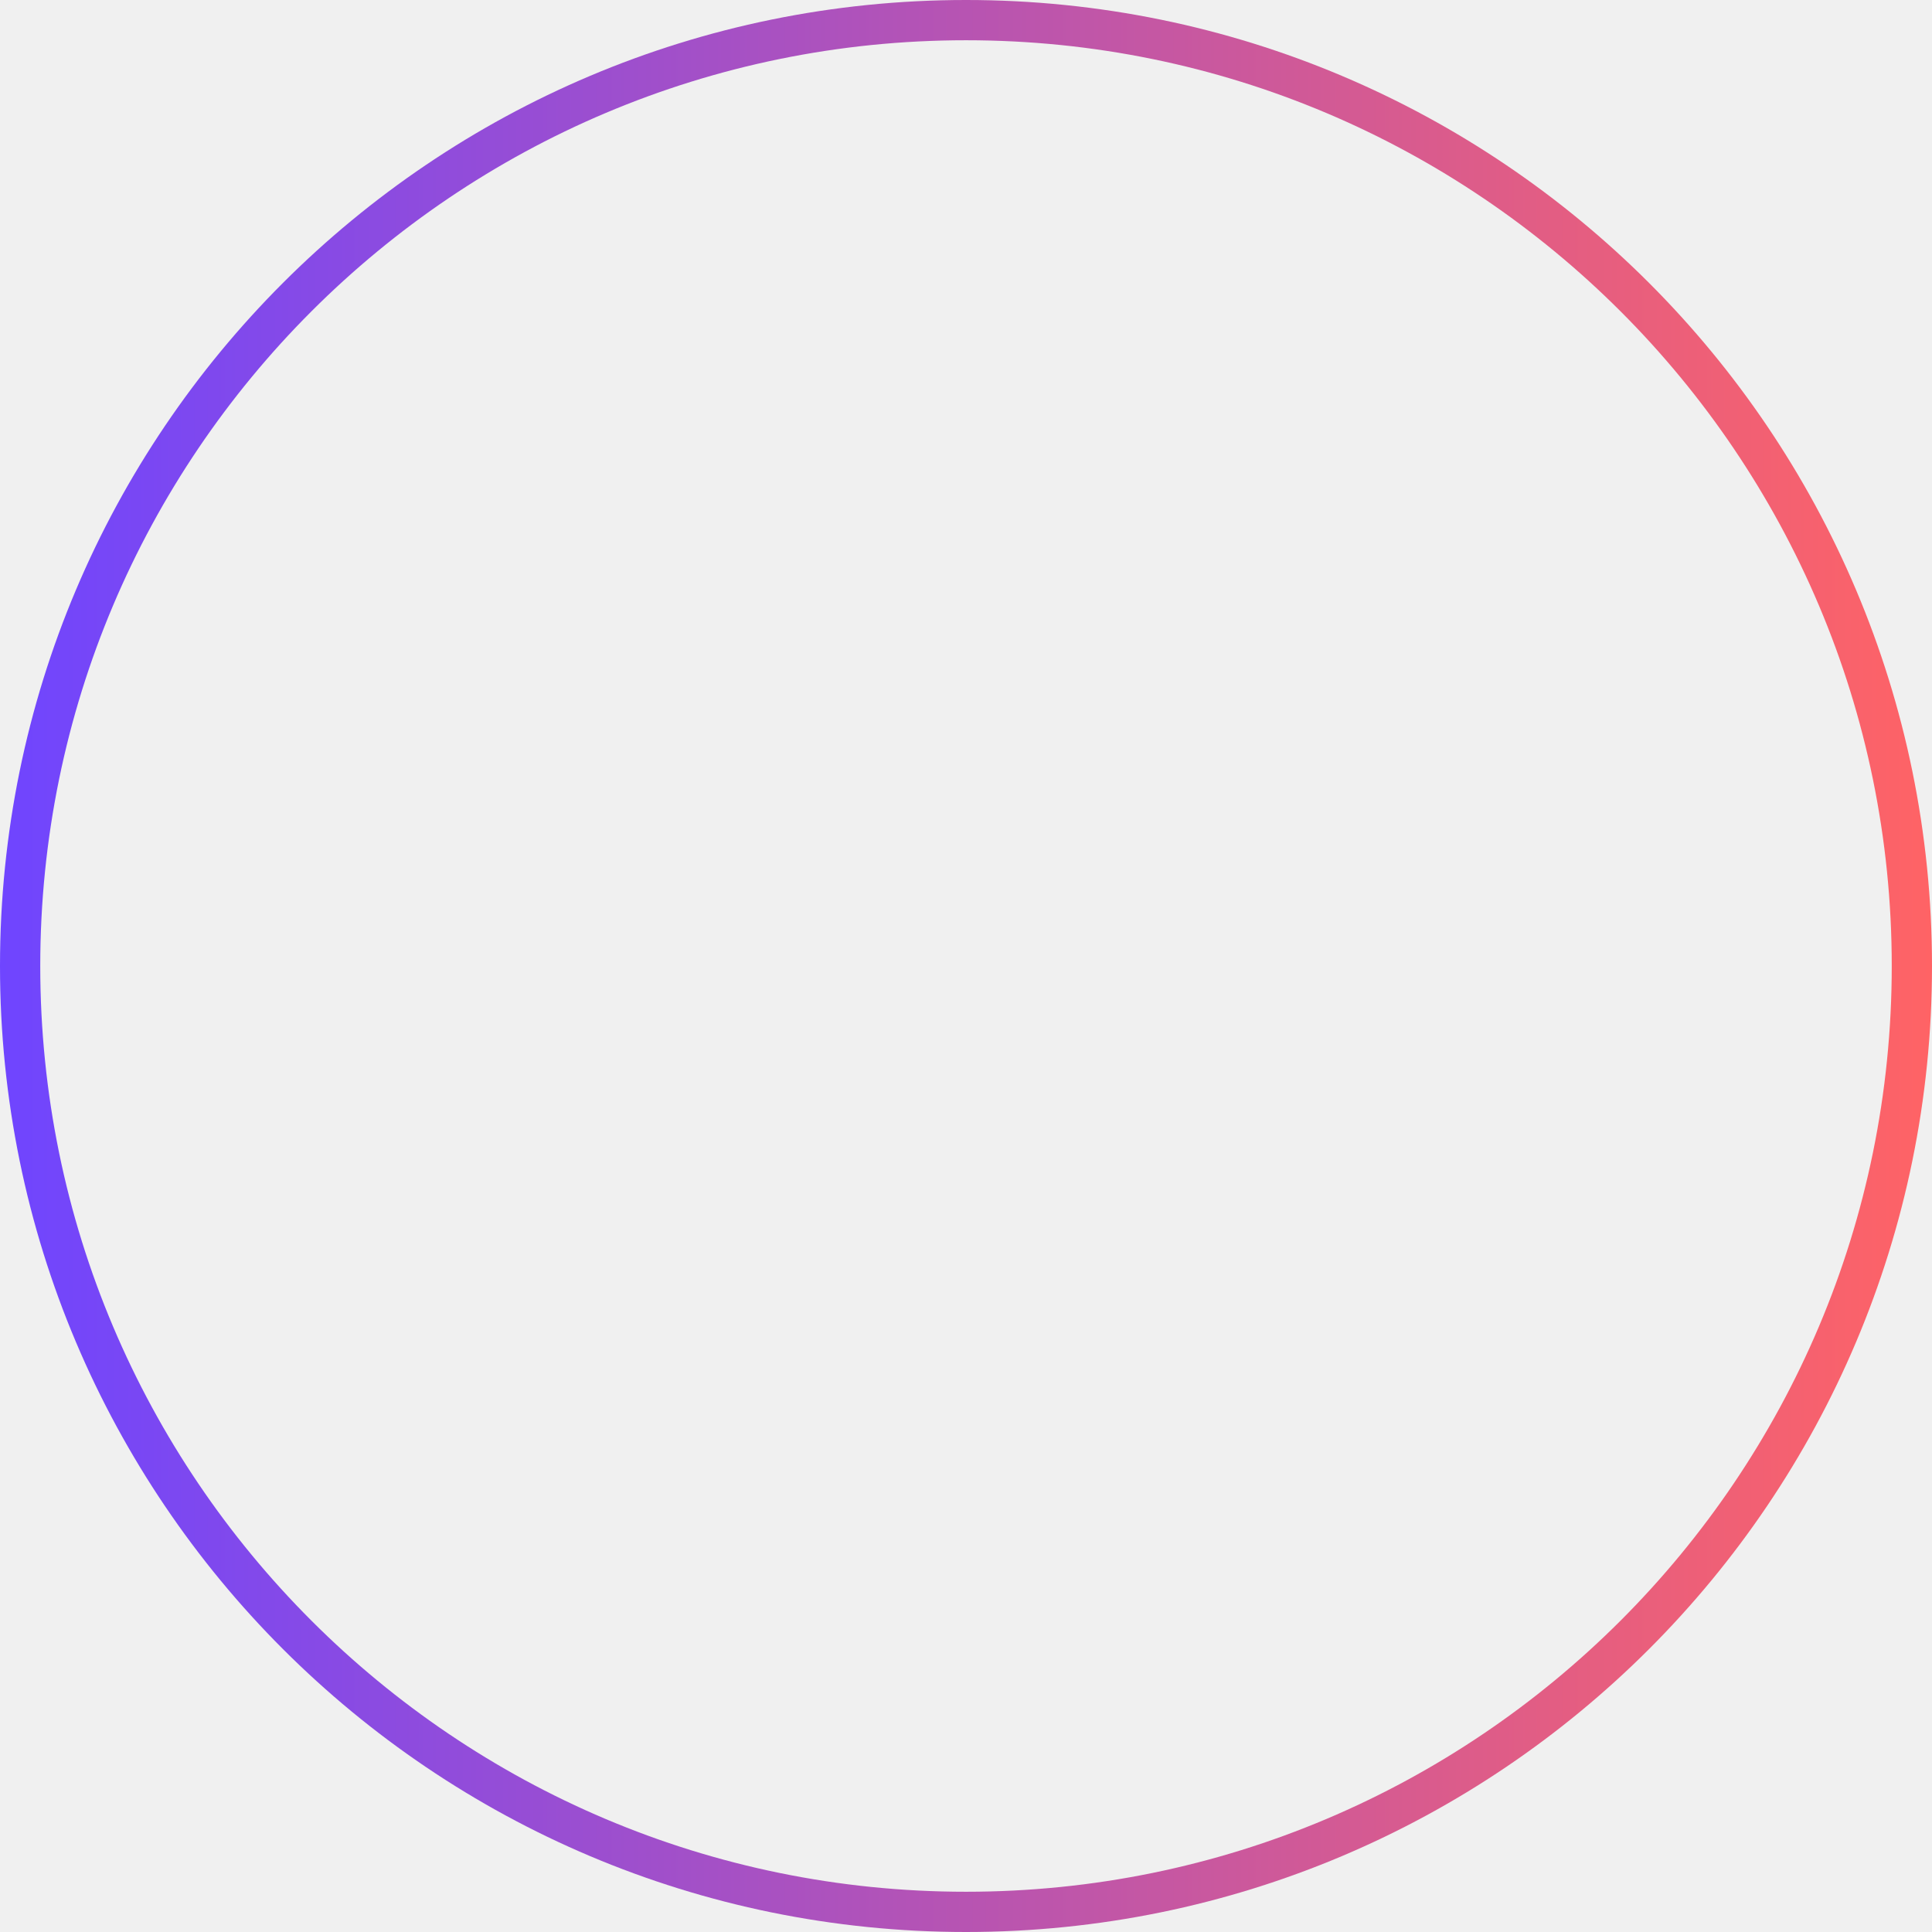
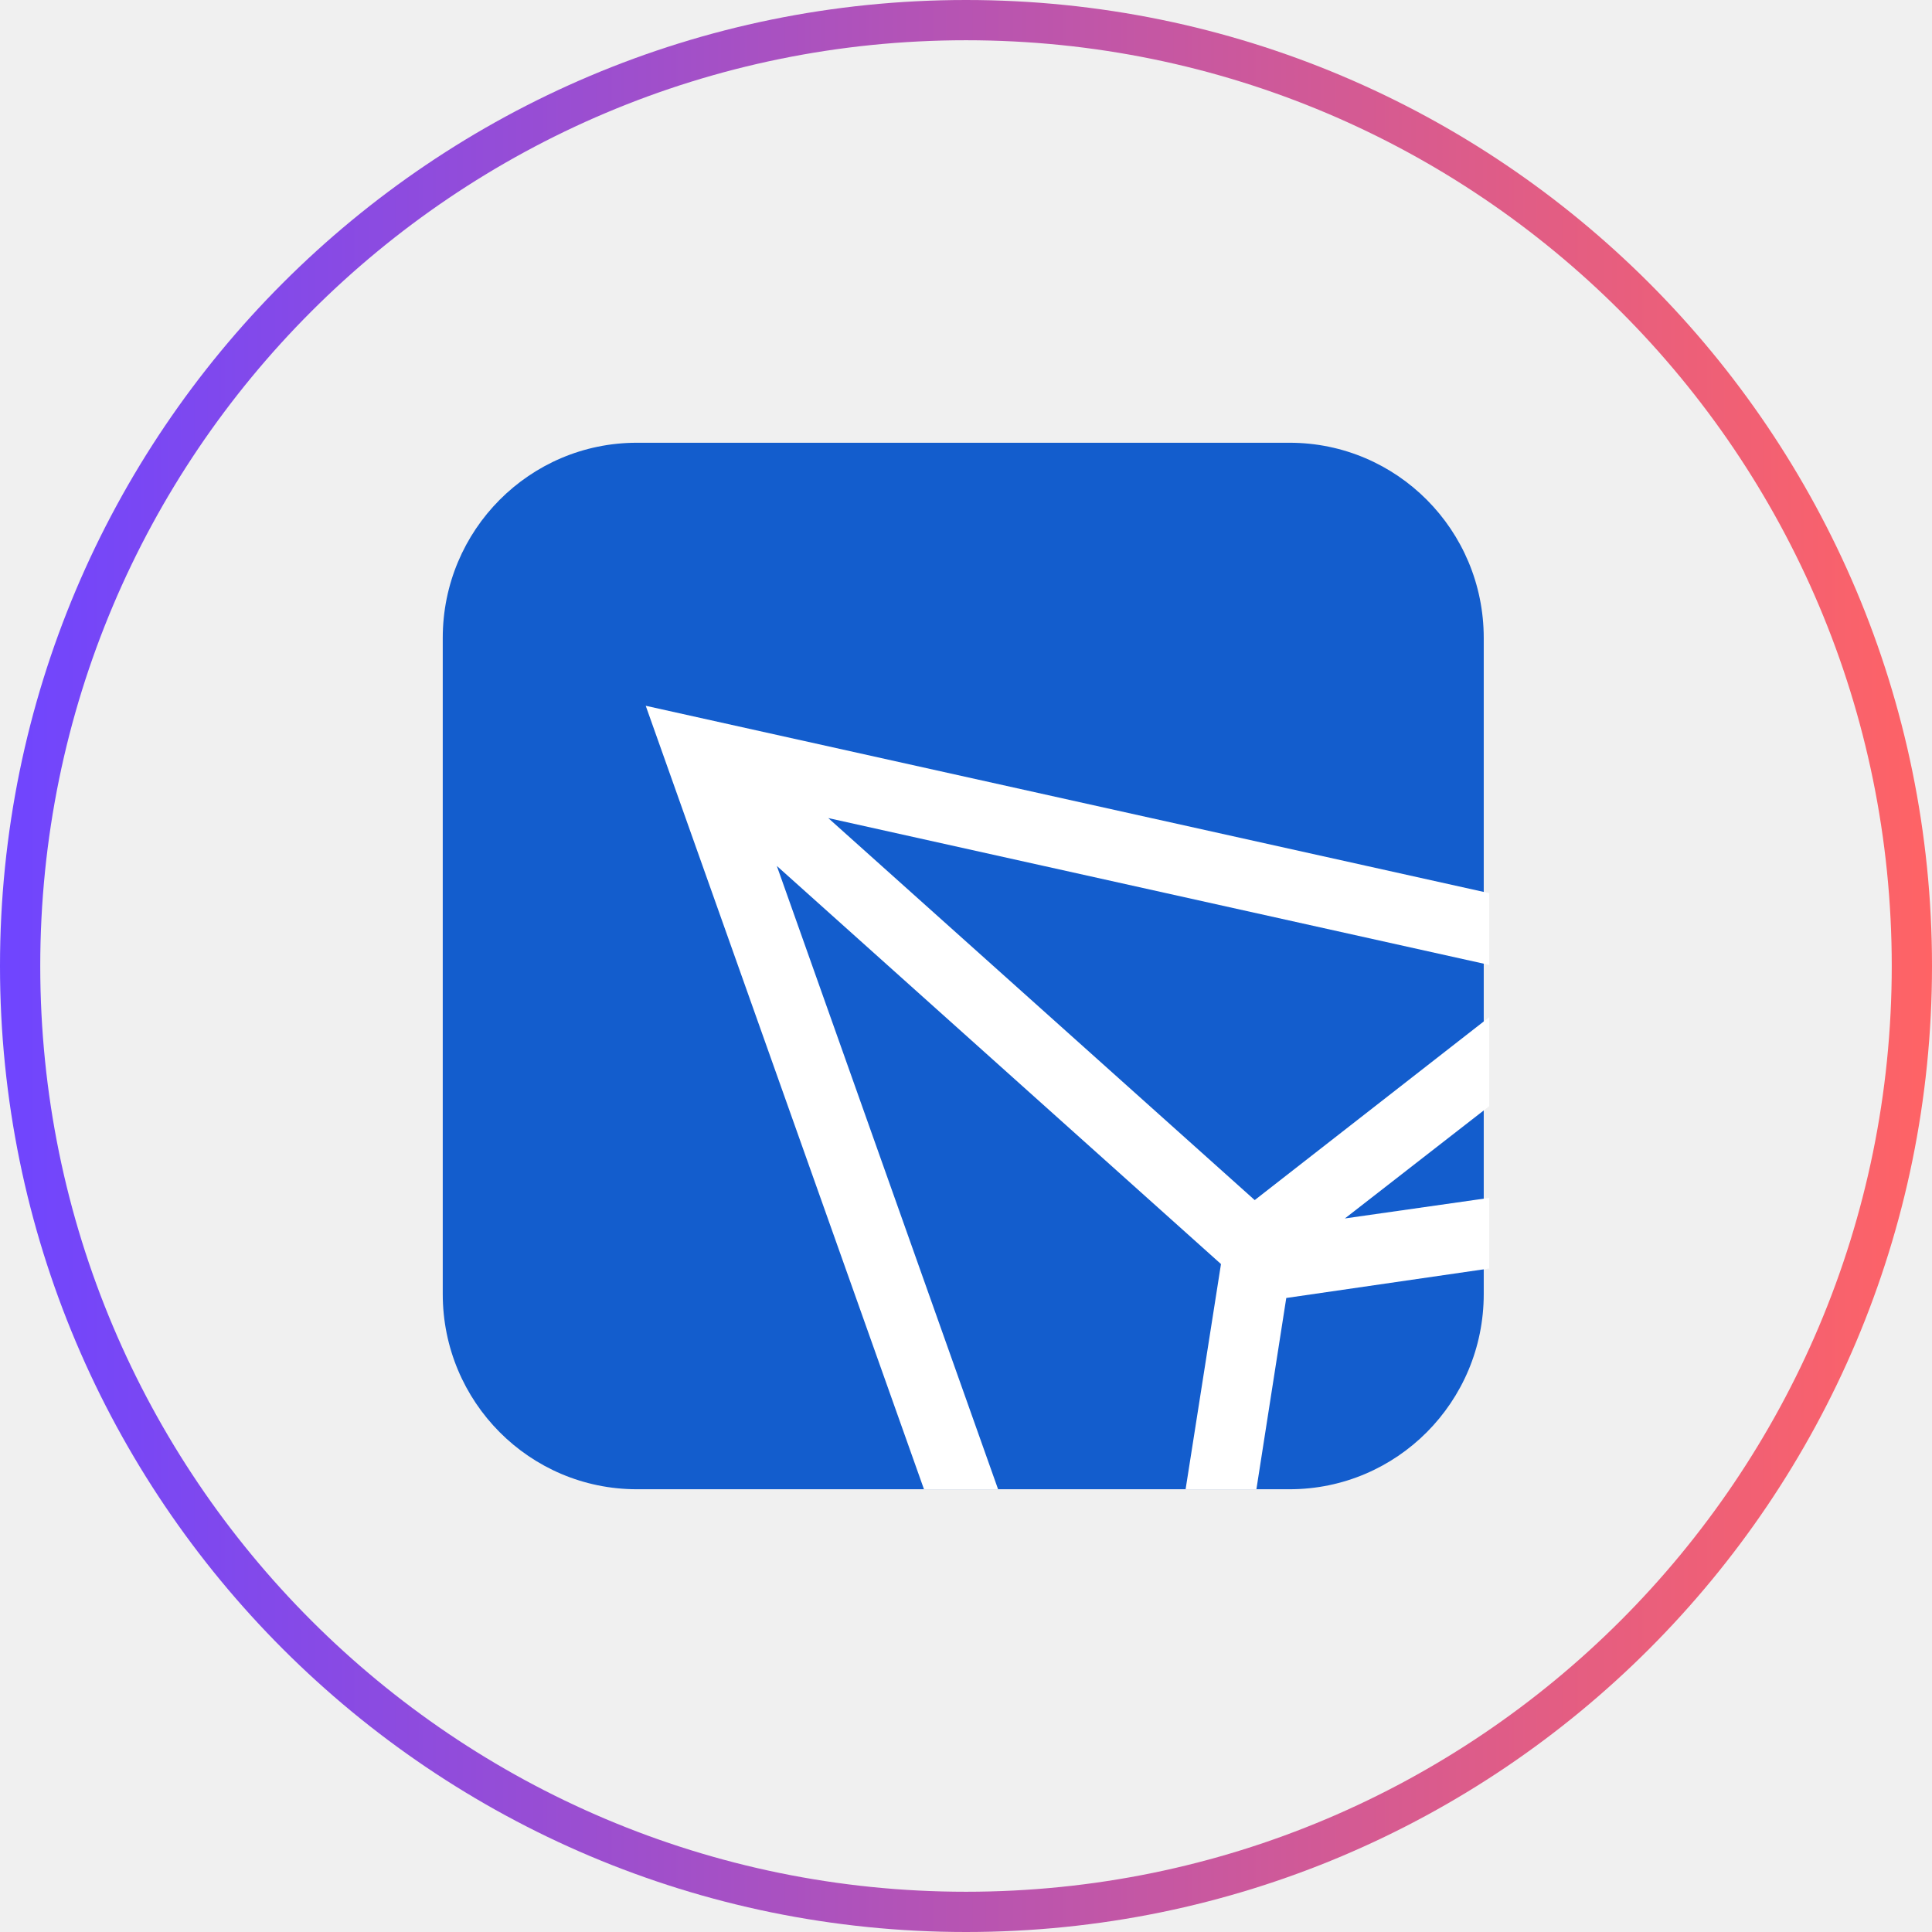
<svg xmlns="http://www.w3.org/2000/svg" width="48" height="48" viewBox="0 0 48 48" fill="none">
-   <mask id="path-1-inside-1" fill="white">
-     <path d="M48 24C48 37.255 37.255 48 24 48C10.745 48 0 37.255 0 24C0 10.745 10.745 0 24 0C37.255 0 48 10.745 48 24Z" />
+   <path d="M32.039 37H15.823C13.158 37 11 34.831 11 32.151V15.849C11 13.169 13.158 11 15.823 11H32.039C34.705 11 36.863 13.169 36.863 15.849V32.151C36.863 34.831 34.705 37 32.039 37Z" fill="#135DCD" />
+   <path d="M19.3 21.514L30.335 31.405L29.456 37H31.215L31.957 32.248L37 31.516V29.761L33.413 30.272L37 27.482V25.271L31.173 29.816L20.578 20.325L37 23.973V22.19L16.043 17.535L22.956 37H24.797L19.3 21.514Z" fill="white" />
+   <mask id="path-3-inside-1_2:39" fill="white">
+     <path d="M48 24C48 37.255 37.255 48 24 48C10.745 48 0 37.255 0 24C0 10.745 10.745 0 24 0C37.255 0 48 10.745 48 24" />
  </mask>
-   <path d="M49 24C49 23.448 48.552 23 48 23C47.448 23 47 23.448 47 24H49ZM24 48V47V48ZM47 24C47 24.552 47.448 25 48 25C48.552 25 49 24.552 49 24H47ZM47 24C47 36.703 36.703 47 24 47V49C37.807 49 49 37.807 49 24H47ZM24 47C11.297 47 1 36.703 1 24H-1C-1 37.807 10.193 49 24 49V47ZM1 24C1 11.297 11.297 1 24 1V-1C10.193 -1 -1 10.193 -1 24H1ZM24 1C36.703 1 47 11.297 47 24H49C49 10.193 37.807 -1 24 -1V1Z" fill="url(#paint0_linear)" mask="url(#path-1-inside-1)" />
+   <path d="M49 24C49 23.448 48.552 23 48 23C47.448 23 47 23.448 47 24H49ZM24 48V47V48ZM47 24C47 24.552 47.448 25 48 25C48.552 25 49 24.552 49 24H47ZM47 24C47 36.703 36.703 47 24 47V49C37.807 49 49 37.807 49 24H47ZM24 47C11.297 47 1 36.703 1 24H-1C-1 37.807 10.193 49 24 49V47ZM1 24C1 11.297 11.297 1 24 1V-1C10.193 -1 -1 10.193 -1 24H1ZM24 1C36.703 1 47 11.297 47 24H49C49 10.193 37.807 -1 24 -1V1Z" fill="url(#paint0_linear_2:39)" mask="url(#path-3-inside-1_2:39)" />
  <defs>
-     <linearGradient id="paint0_linear" x1="0" y1="24" x2="48" y2="24" gradientUnits="userSpaceOnUse">
+     <linearGradient id="paint0_linear_2:39" x1="0" y1="24" x2="48" y2="24" gradientUnits="userSpaceOnUse">
      <stop stop-color="#6F45FF" />
      <stop offset="1" stop-color="#FF6365" />
    </linearGradient>
  </defs>
</svg>
